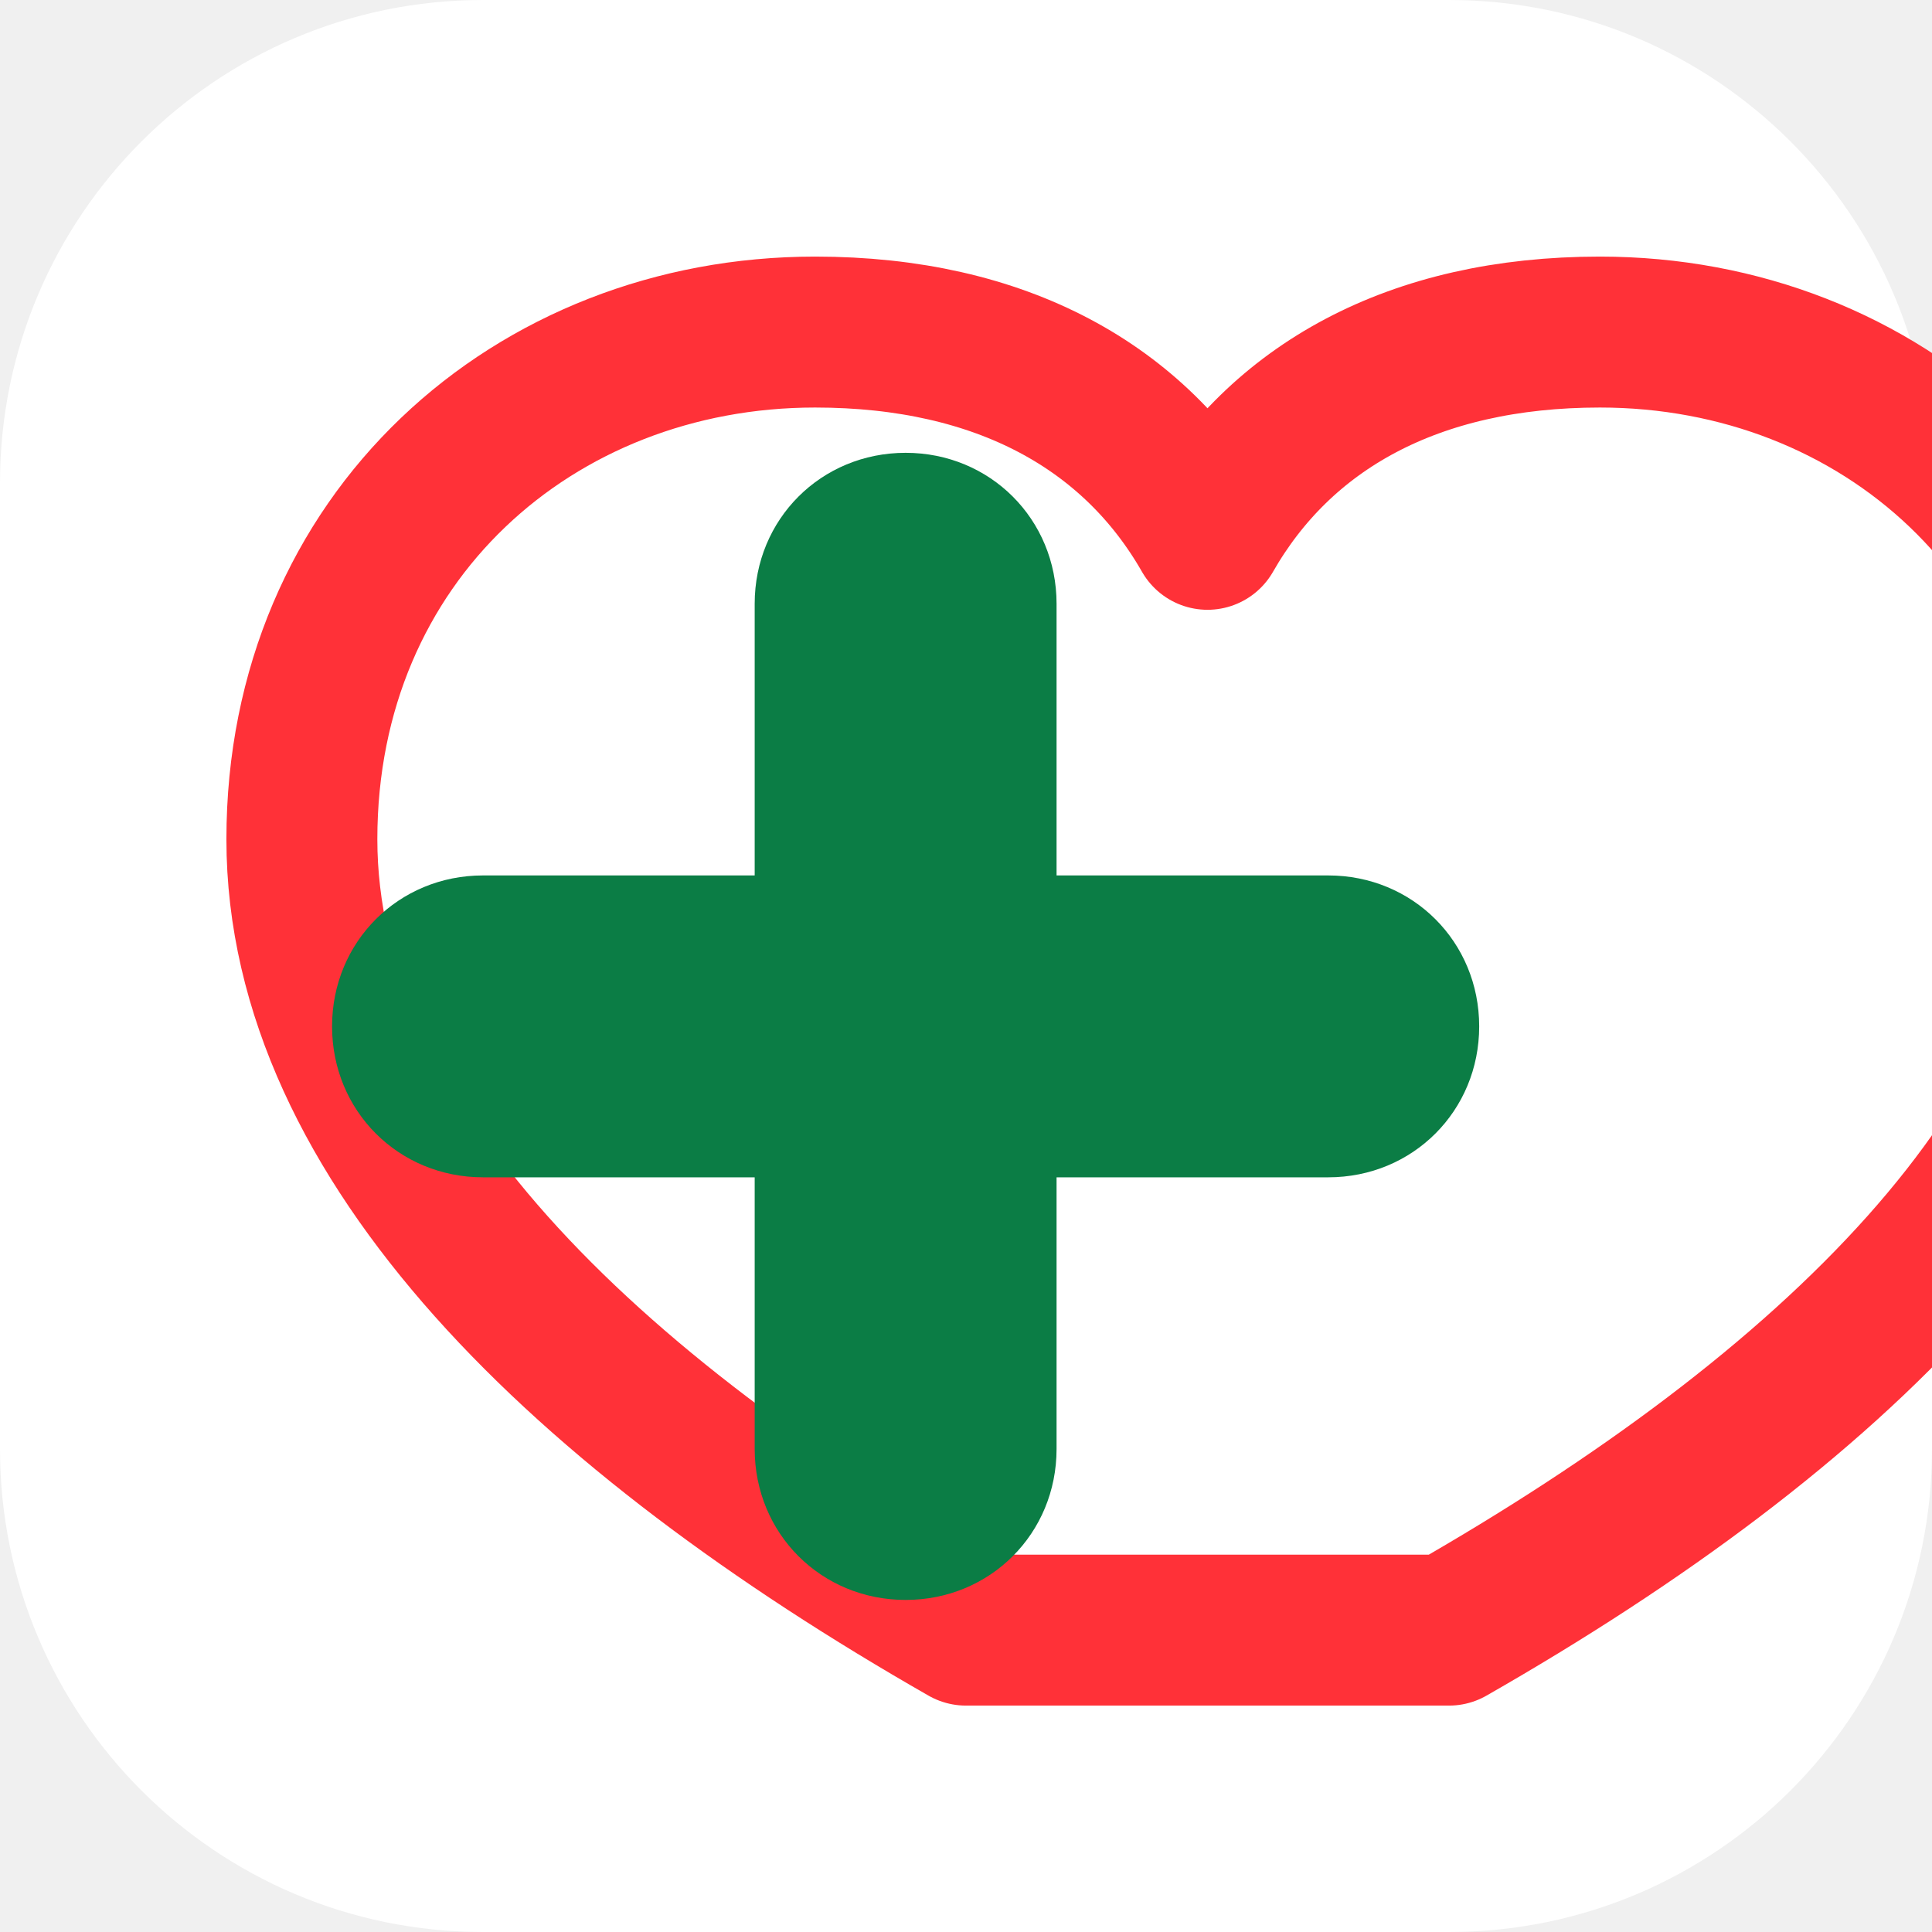
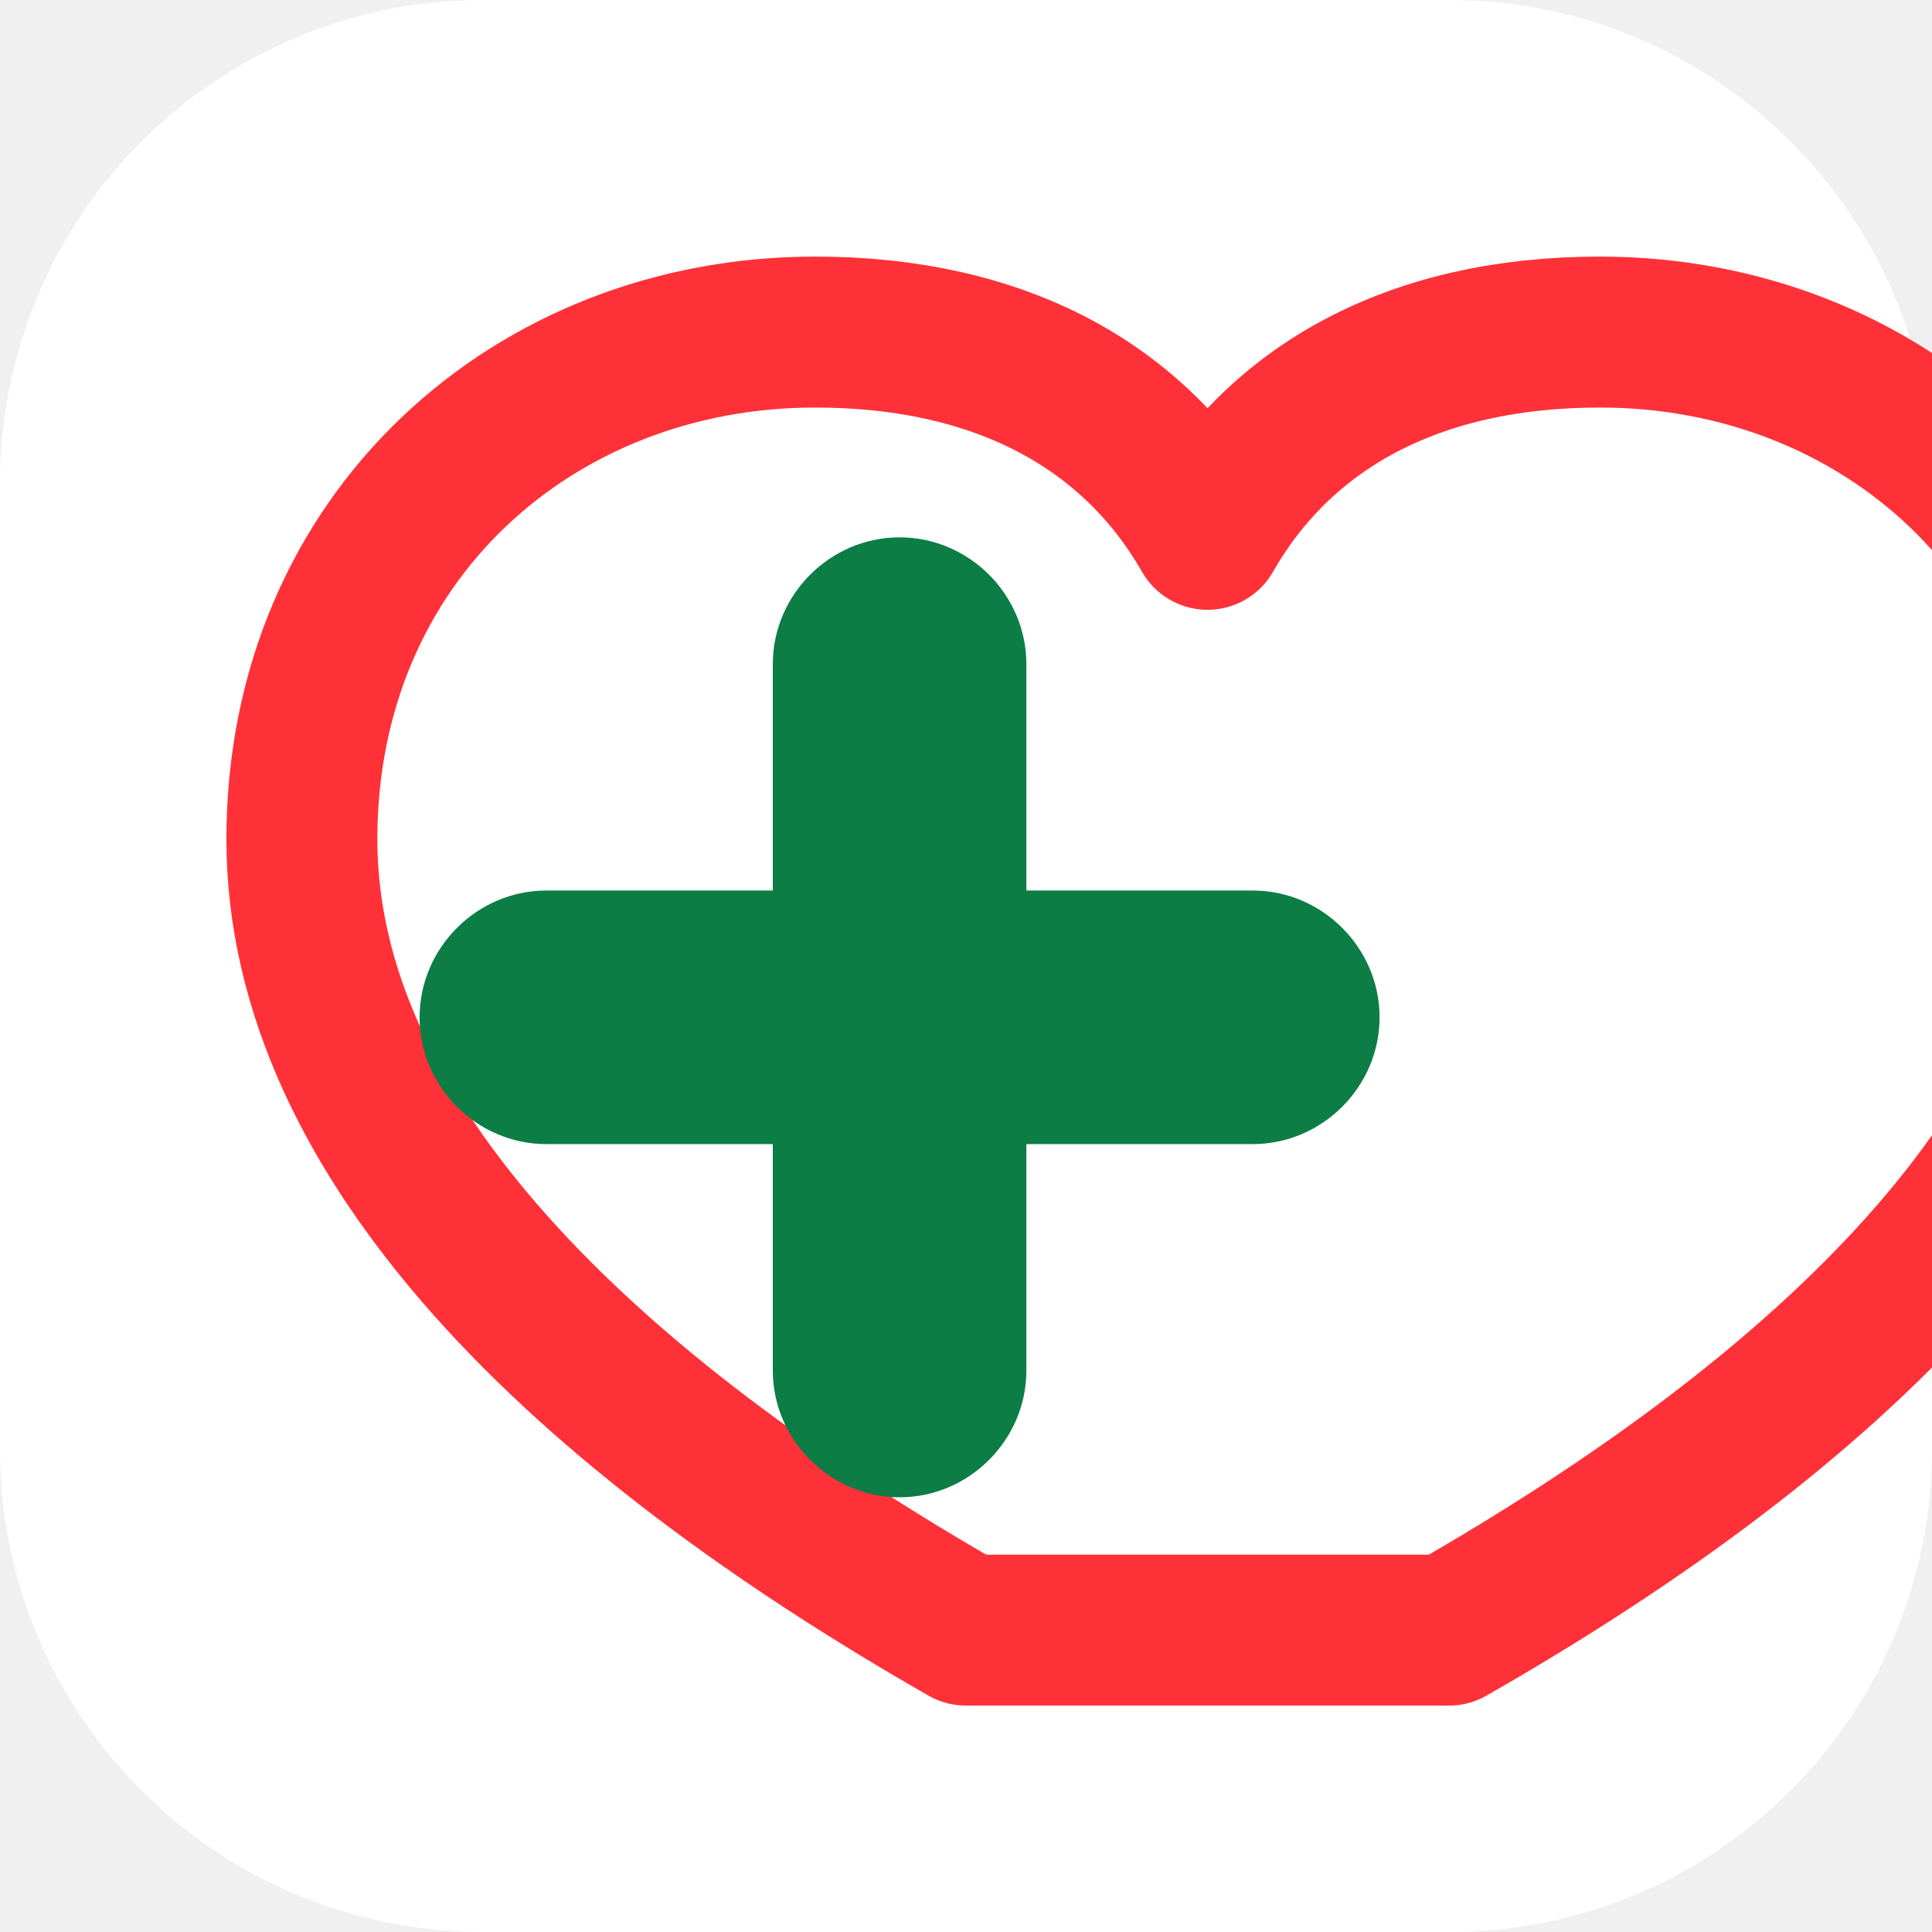
<svg xmlns="http://www.w3.org/2000/svg" viewBox="0 0 64 64">
  <rect width="64" height="64" rx="16" fill="#ffffff" />
  <path d="M32 54C19.4 46.8 10 37.8 10 27.8 10 17.8 17.7 11 27 11c6.2 0 10.6 2.5 13 6.7 2.4-4.2 6.8-6.7 13-6.7 9.3 0 17 6.8 17 16.8 0 10-9.4 19-22 26.2Z" fill="none" stroke="#ff3138" stroke-linecap="round" stroke-linejoin="round" stroke-width="5" />
-   <path d="M35 20v9h9c2.8 0 5 2.2 5 5s-2.2 5-5 5h-9v9c0 2.8-2.2 5-5 5s-5-2.2-5-5v-9h-9c-2.8 0-5-2.2-5-5s2.2-5 5-5h9v-9c0-2.8 2.2-5 5-5s5 2.2 5 5Z" fill="#0b7d45" />
+   <path d="M34 22v7.5h7.5c2.3 0 4.2 1.9 4.2 4.2s-1.9 4.2-4.2 4.2H34v7.5c0 2.3-1.9 4.2-4.2 4.2s-4.2-1.9-4.2-4.2v-7.5h-7.5c-2.3 0-4.2-1.9-4.2-4.2s1.9-4.2 4.2-4.2h7.5V22c0-2.3 1.9-4.2 4.2-4.2s4.2 1.9 4.2 4.2Z" fill="#0b7d45" />
</svg>
